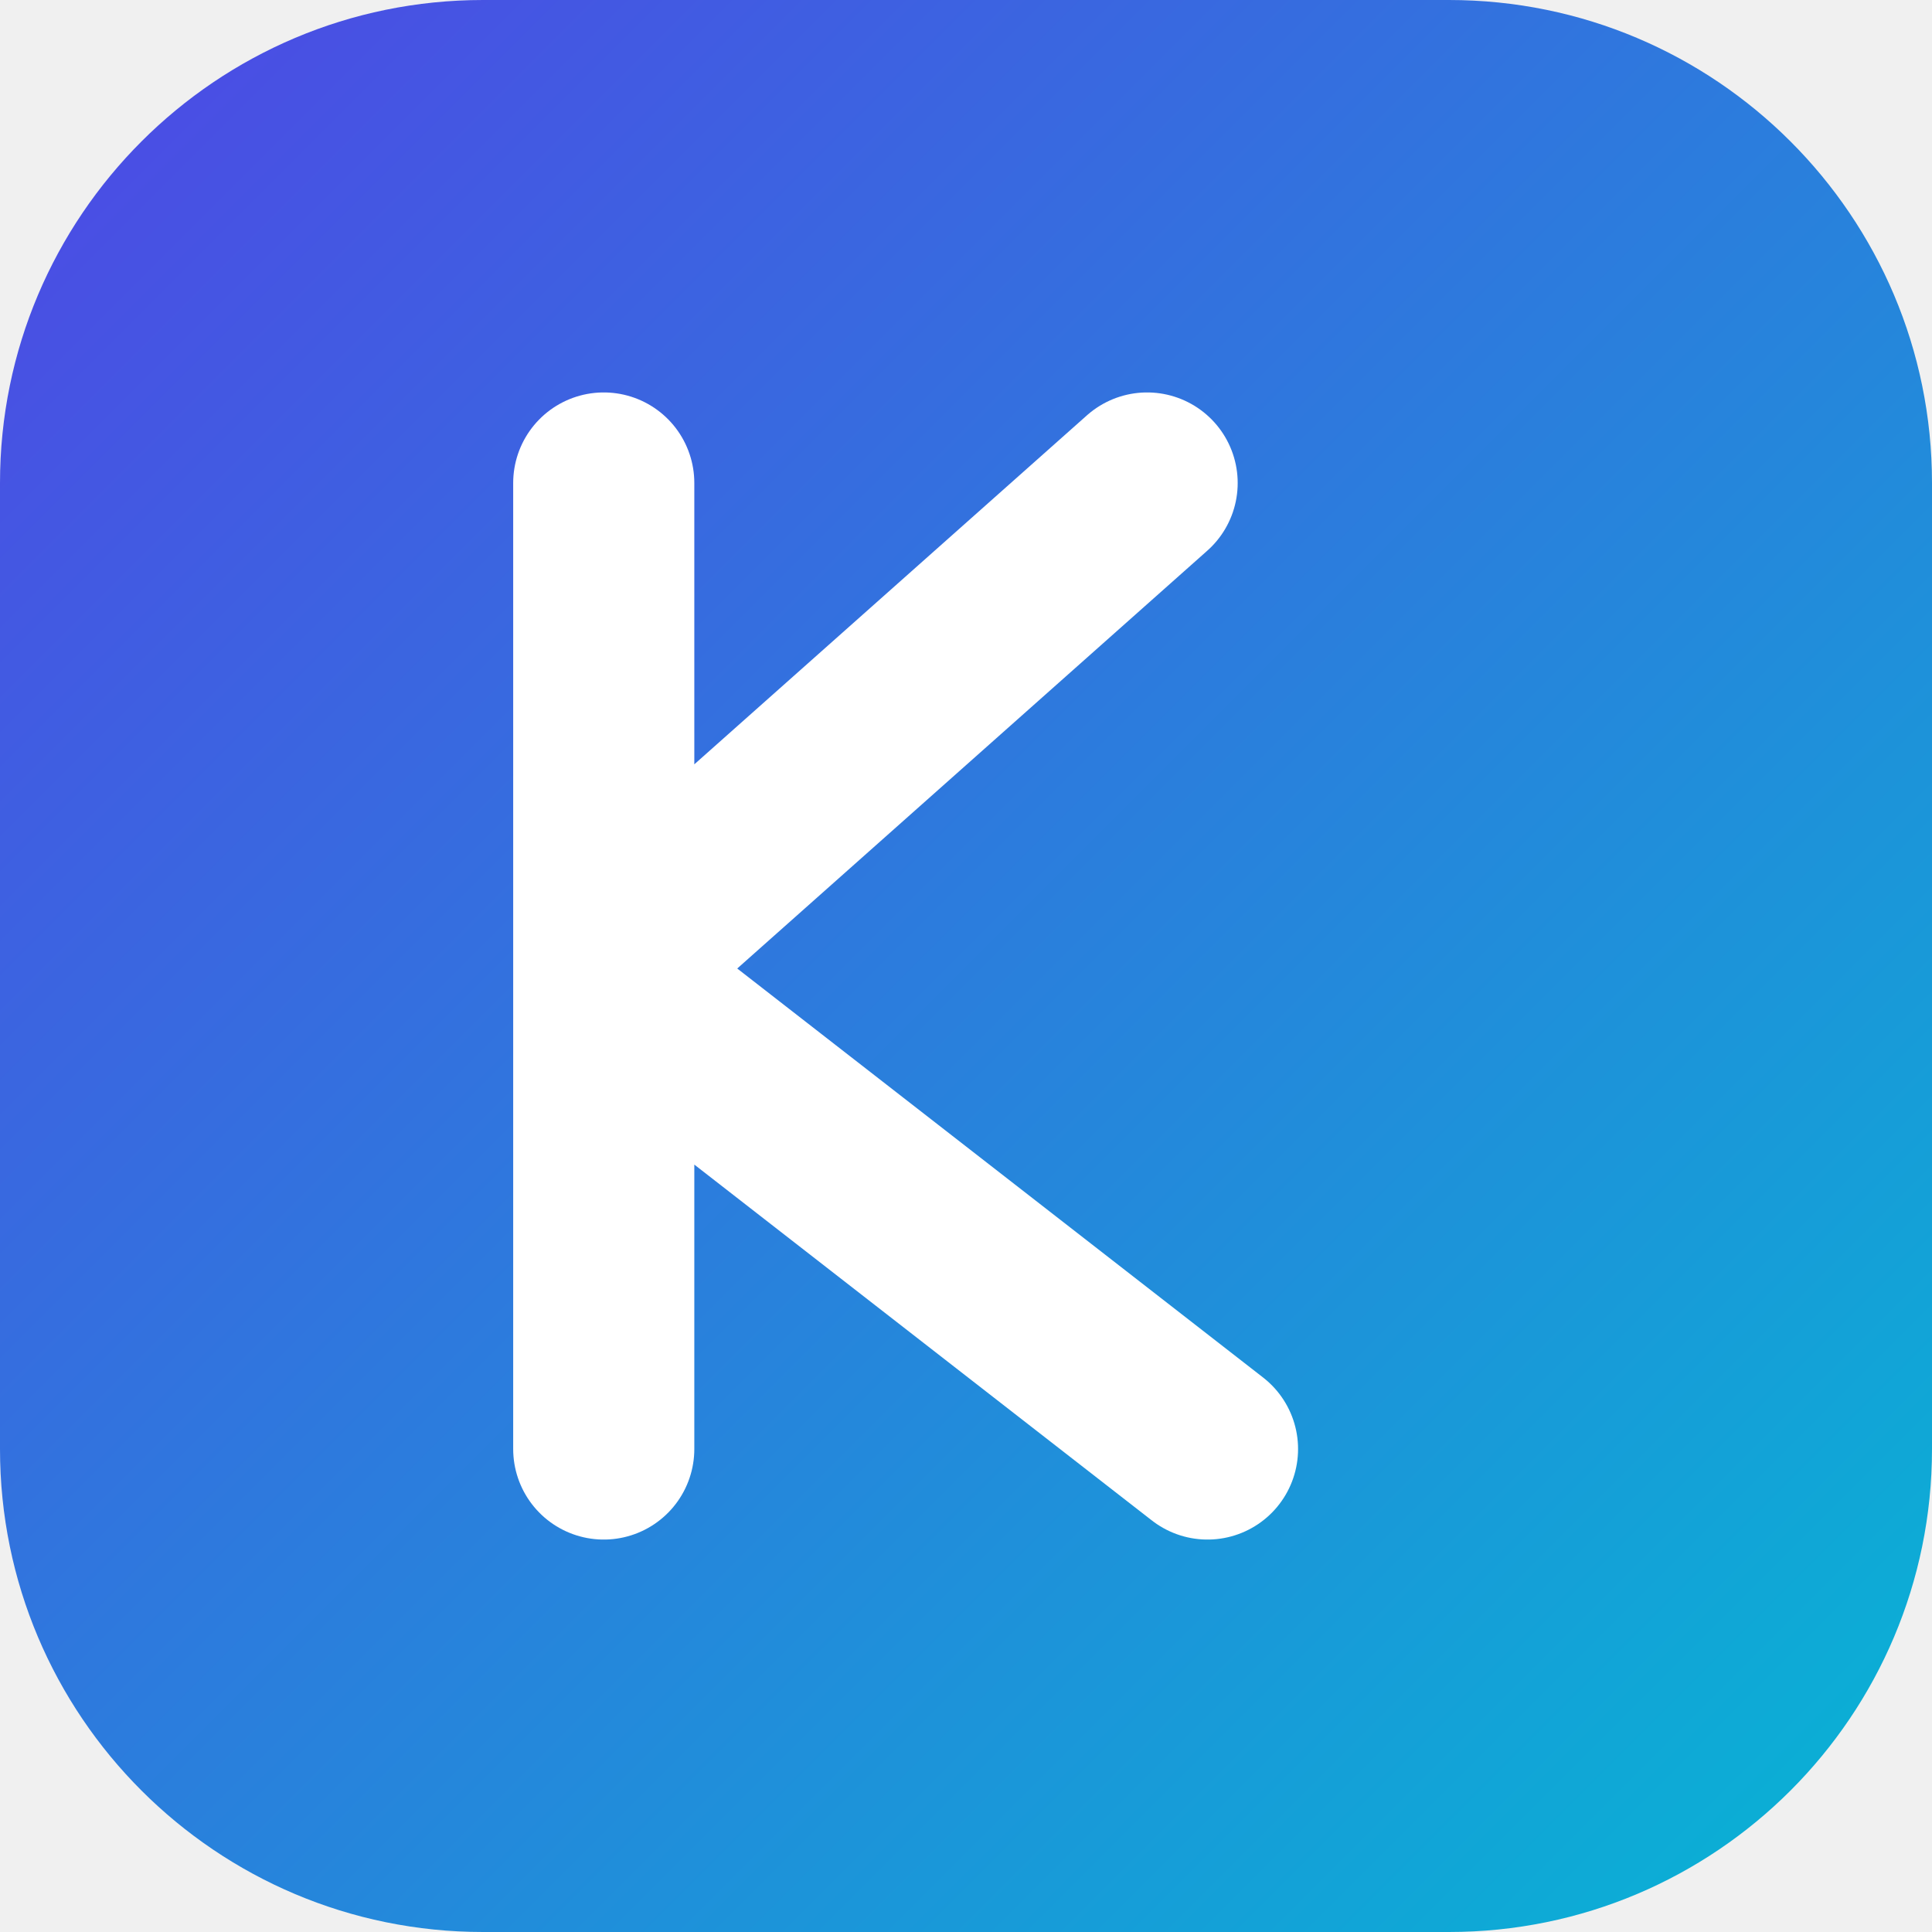
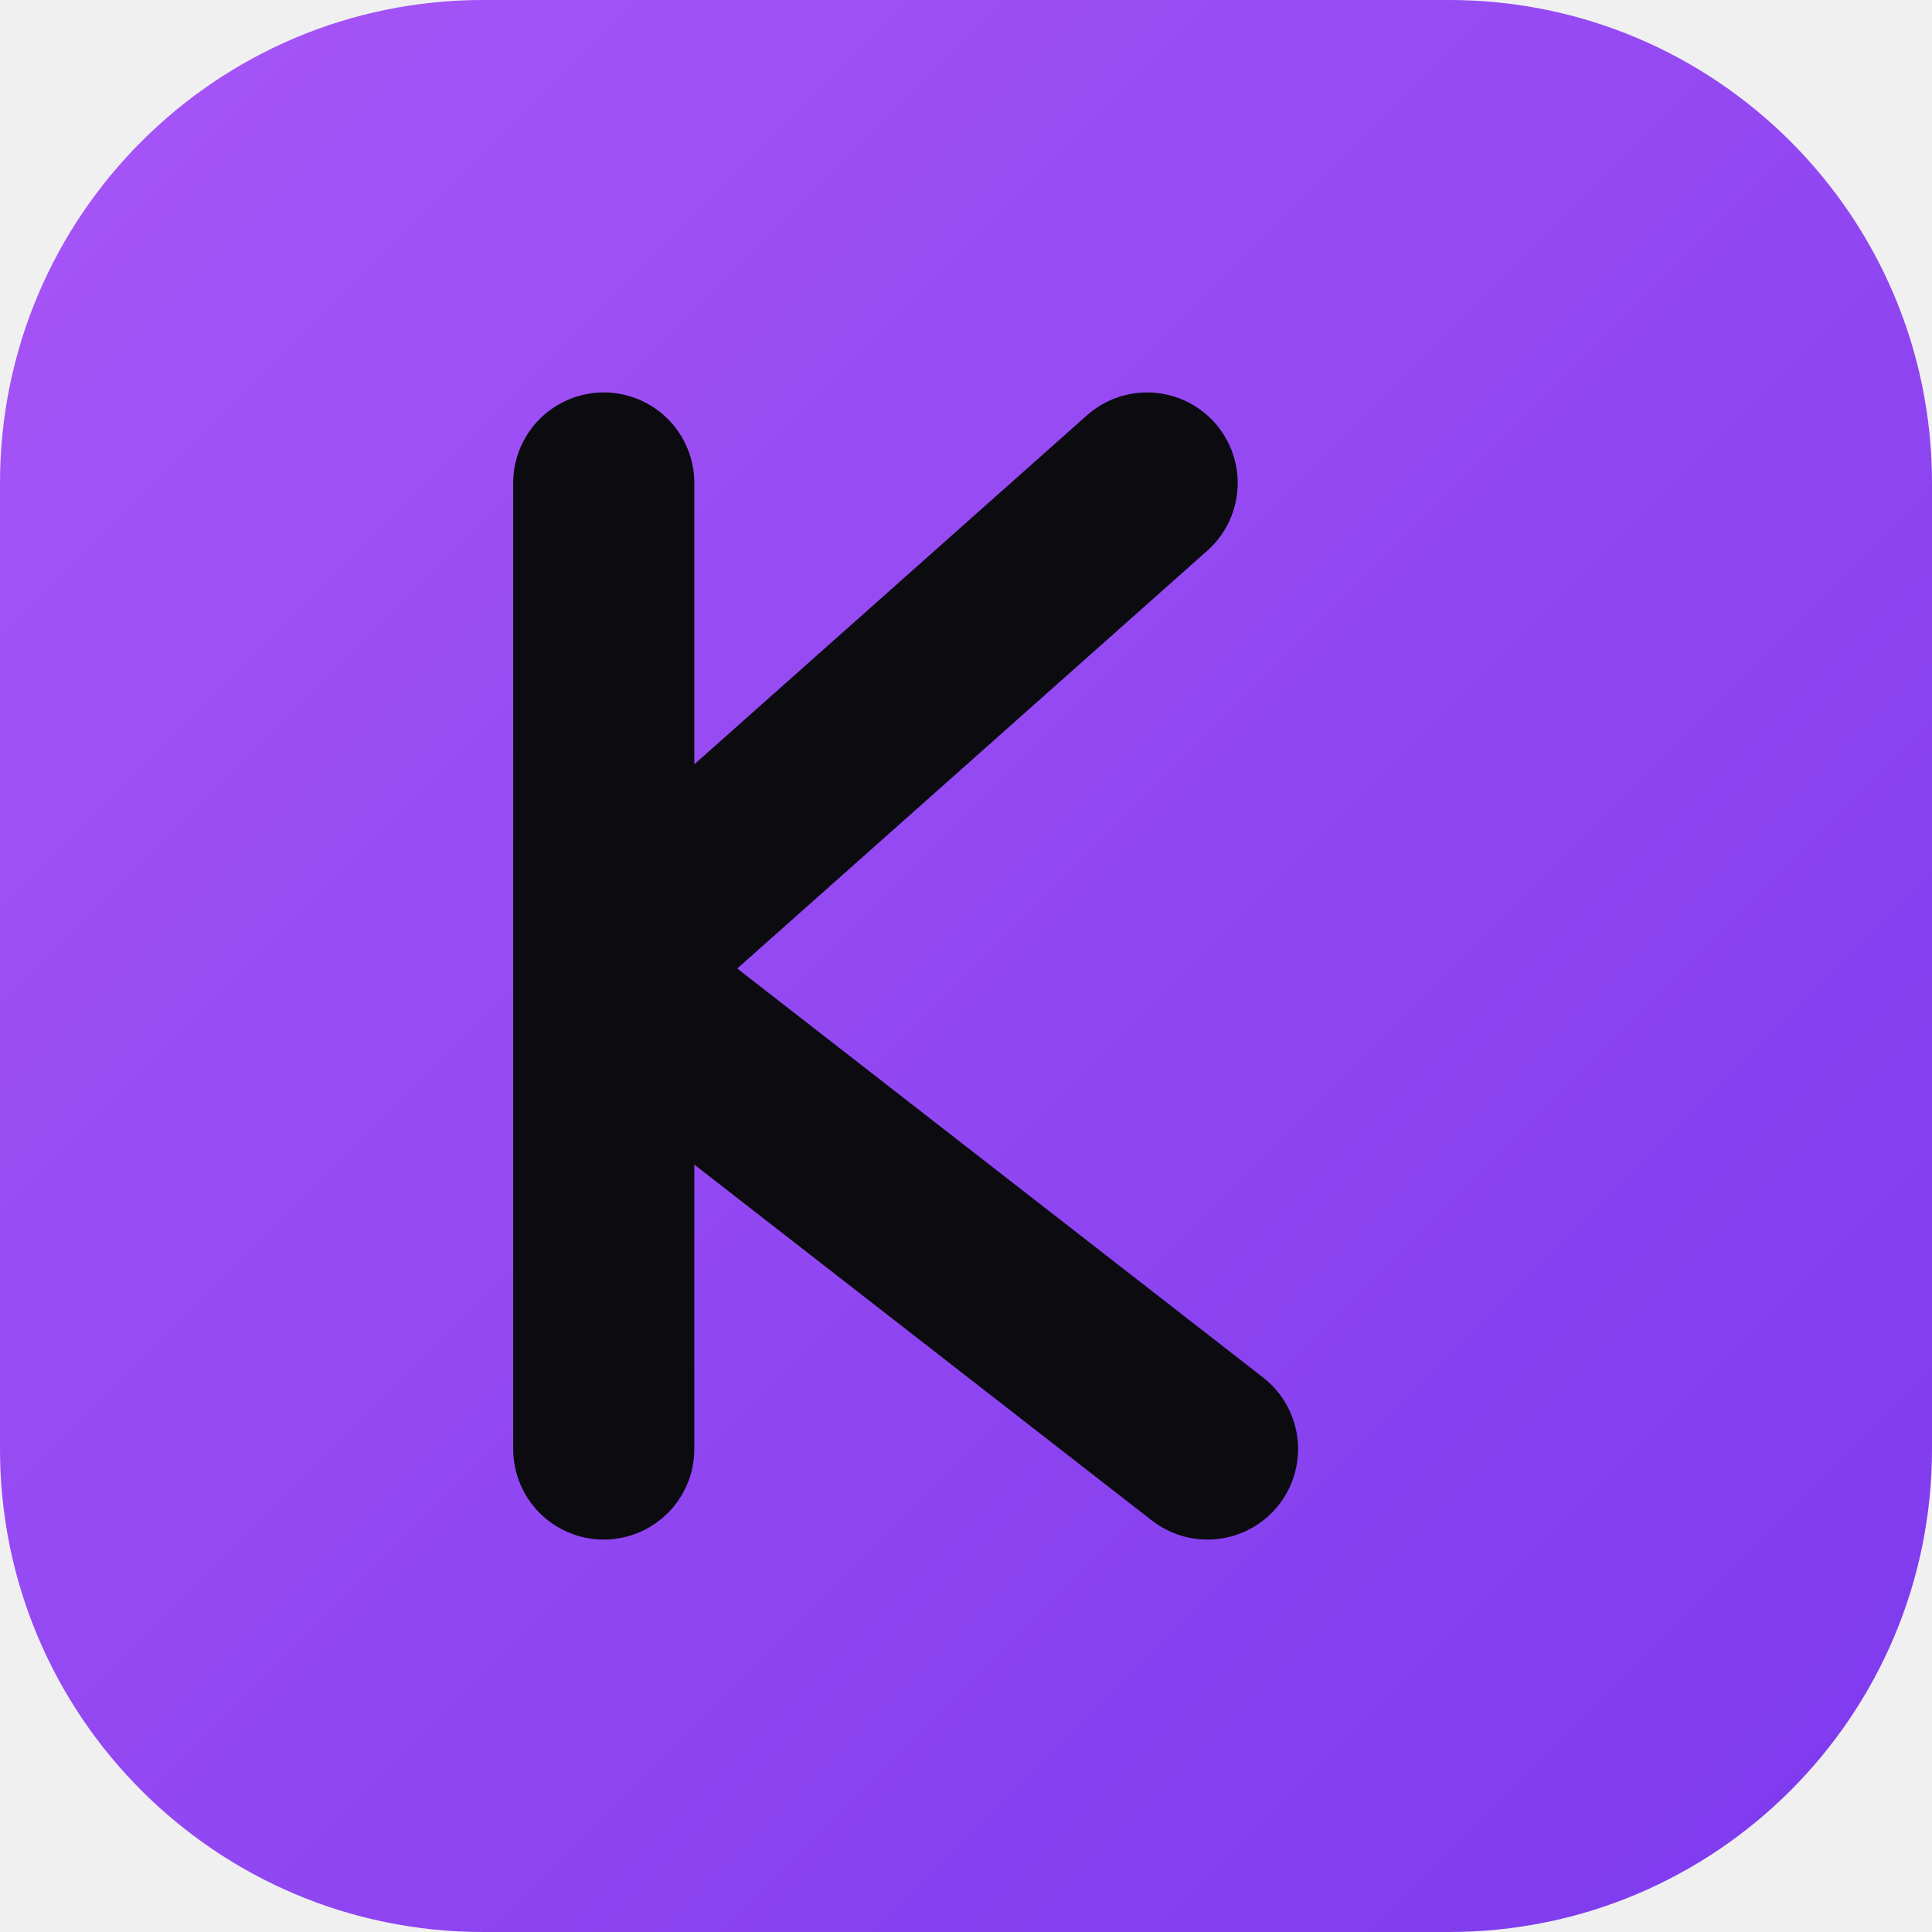
<svg xmlns="http://www.w3.org/2000/svg" viewBox="0 0 64 64">
  <defs>
    <linearGradient id="g" x1="0" y1="0" x2="1" y2="1">
-       <stop offset="0" stop-color="#4f46e5" />
-       <stop offset="1" stop-color="#06b6d4" />
+       <stop offset="0" stop-color="#a855f7" />
+       <stop offset="1" stop-color="#7c3aed" />
    </linearGradient>
  </defs>
  <rect width="64" height="64" rx="16" fill="url(#g)" />
-   <path d="M20 16v32M20 32l18-16M22 34l18 14" fill="none" stroke="#fff" stroke-width="6" stroke-linecap="round" stroke-linejoin="round" />
+   <path d="M20 16v32M20 32l18-16M22 34l18 14" fill="none" stroke="#0b0b10" stroke-width="6" stroke-linecap="round" stroke-linejoin="round" />
</svg>
